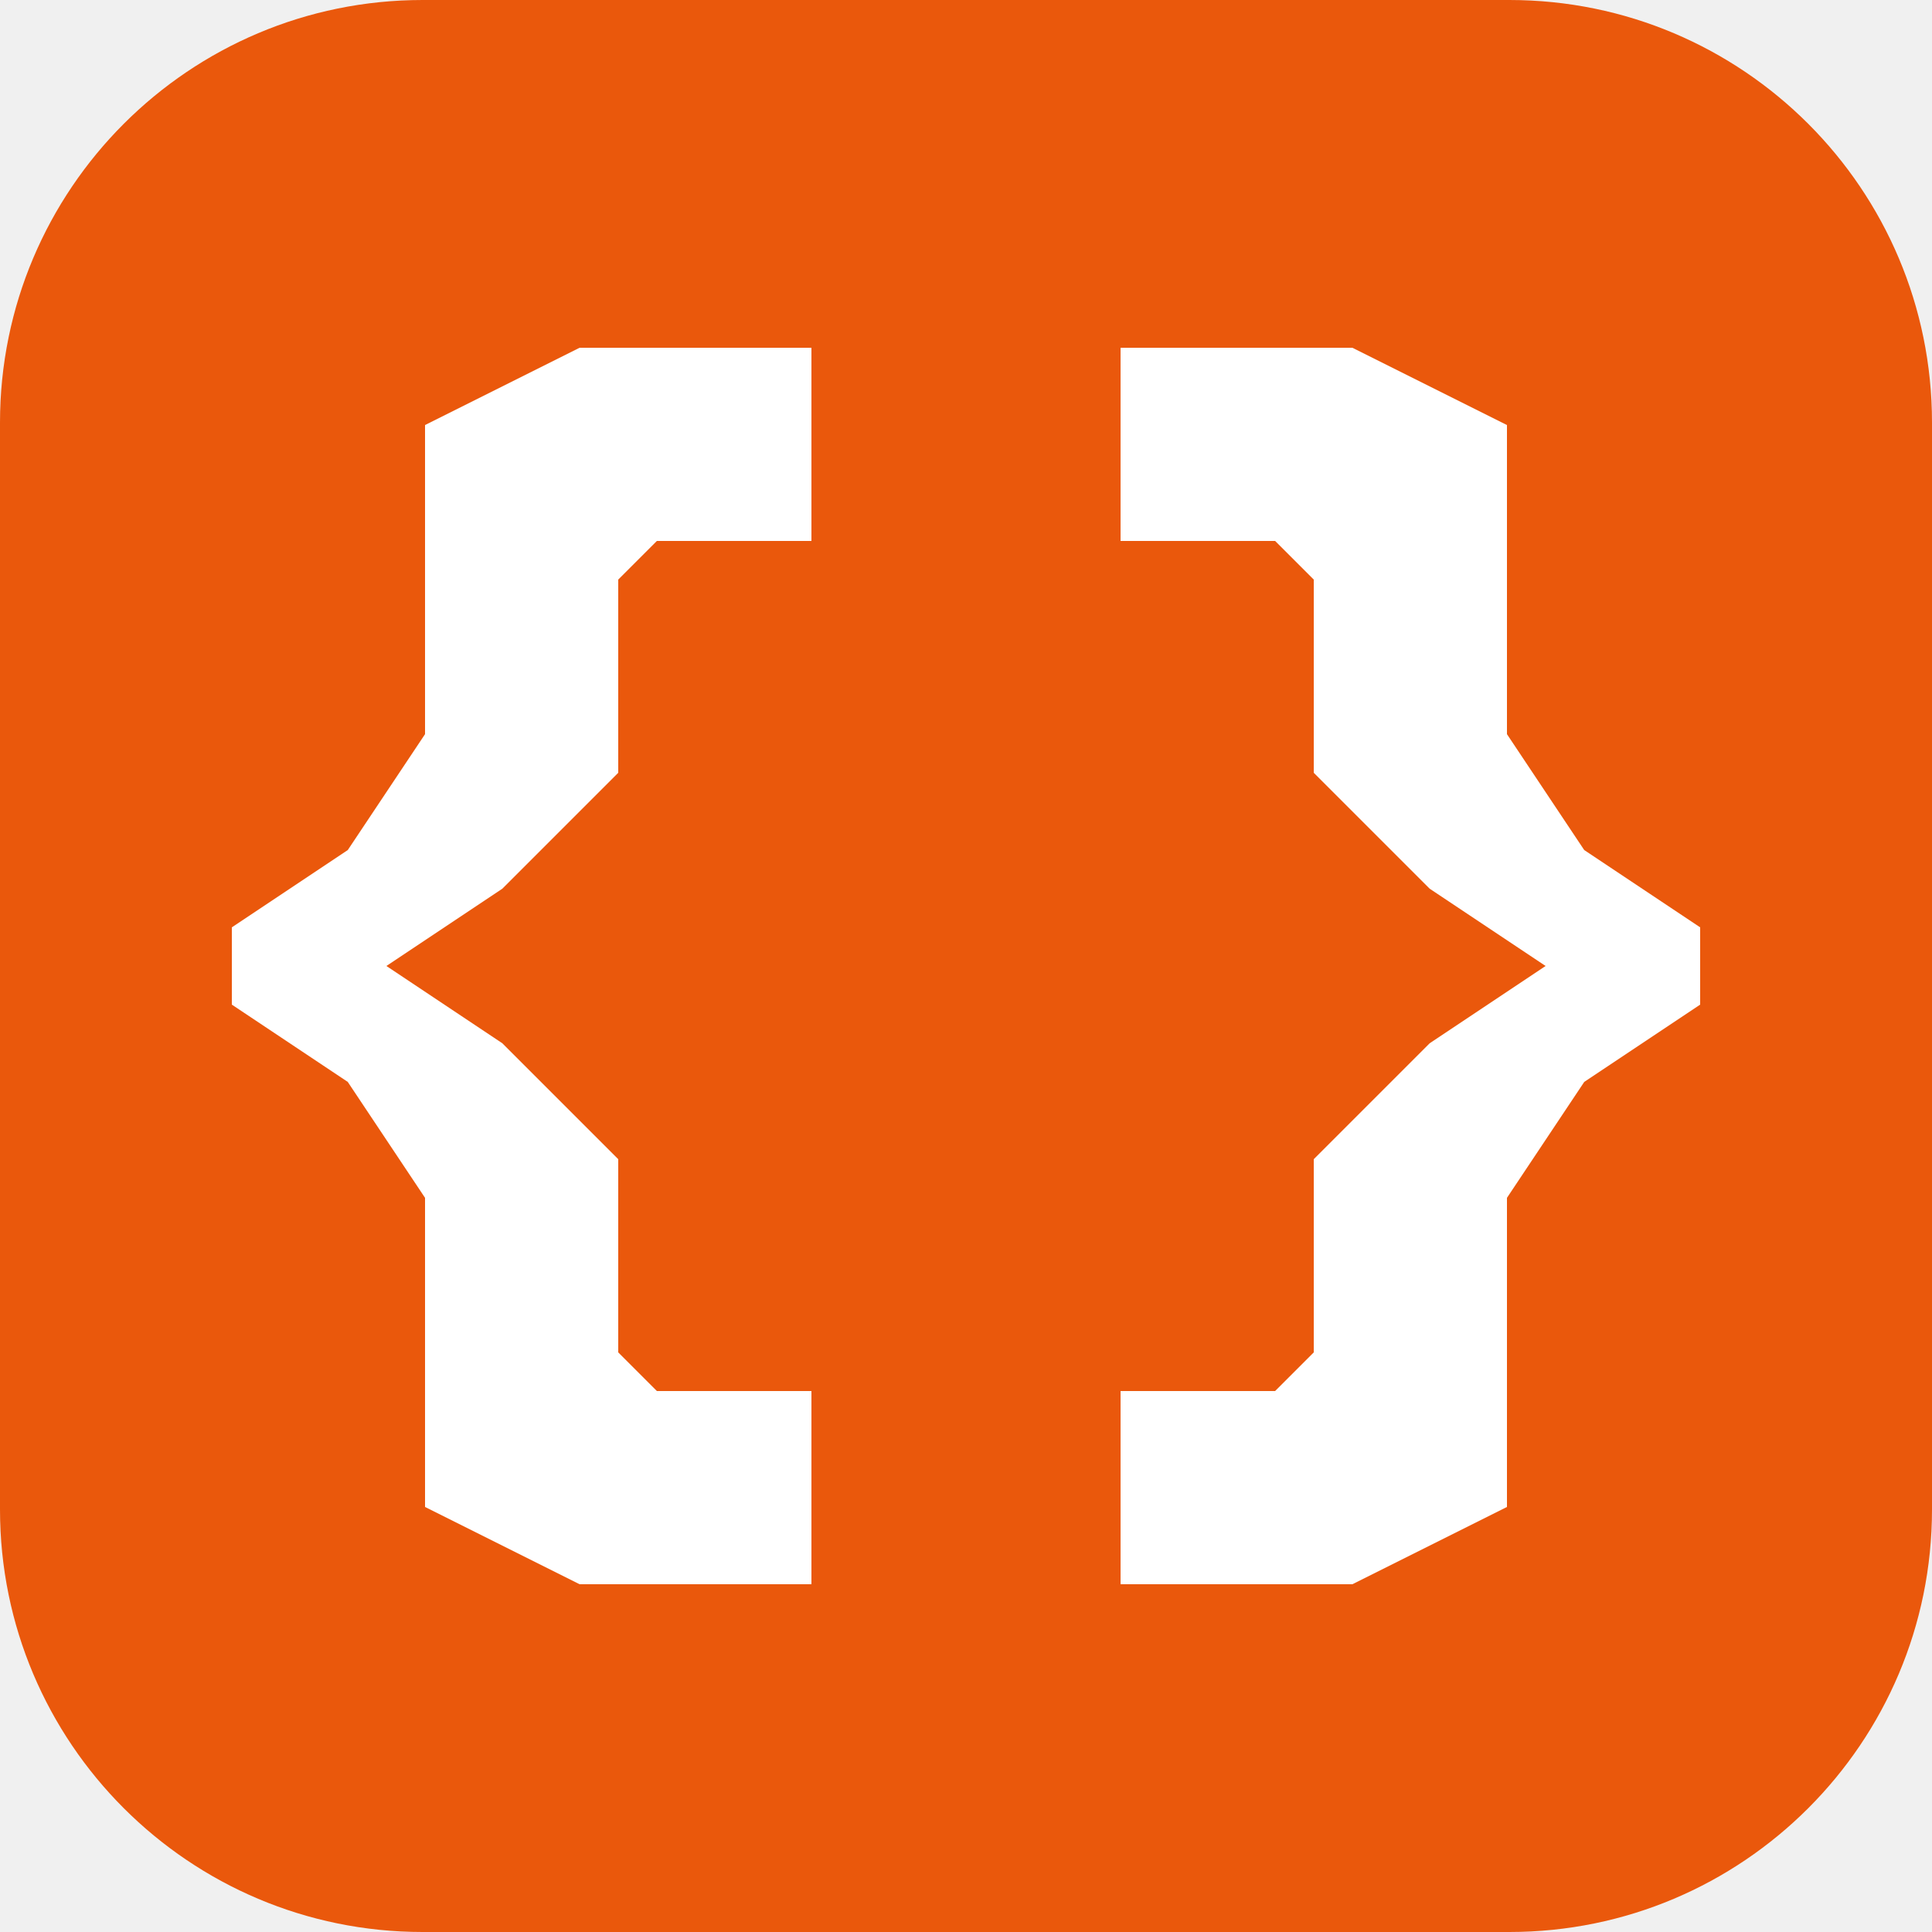
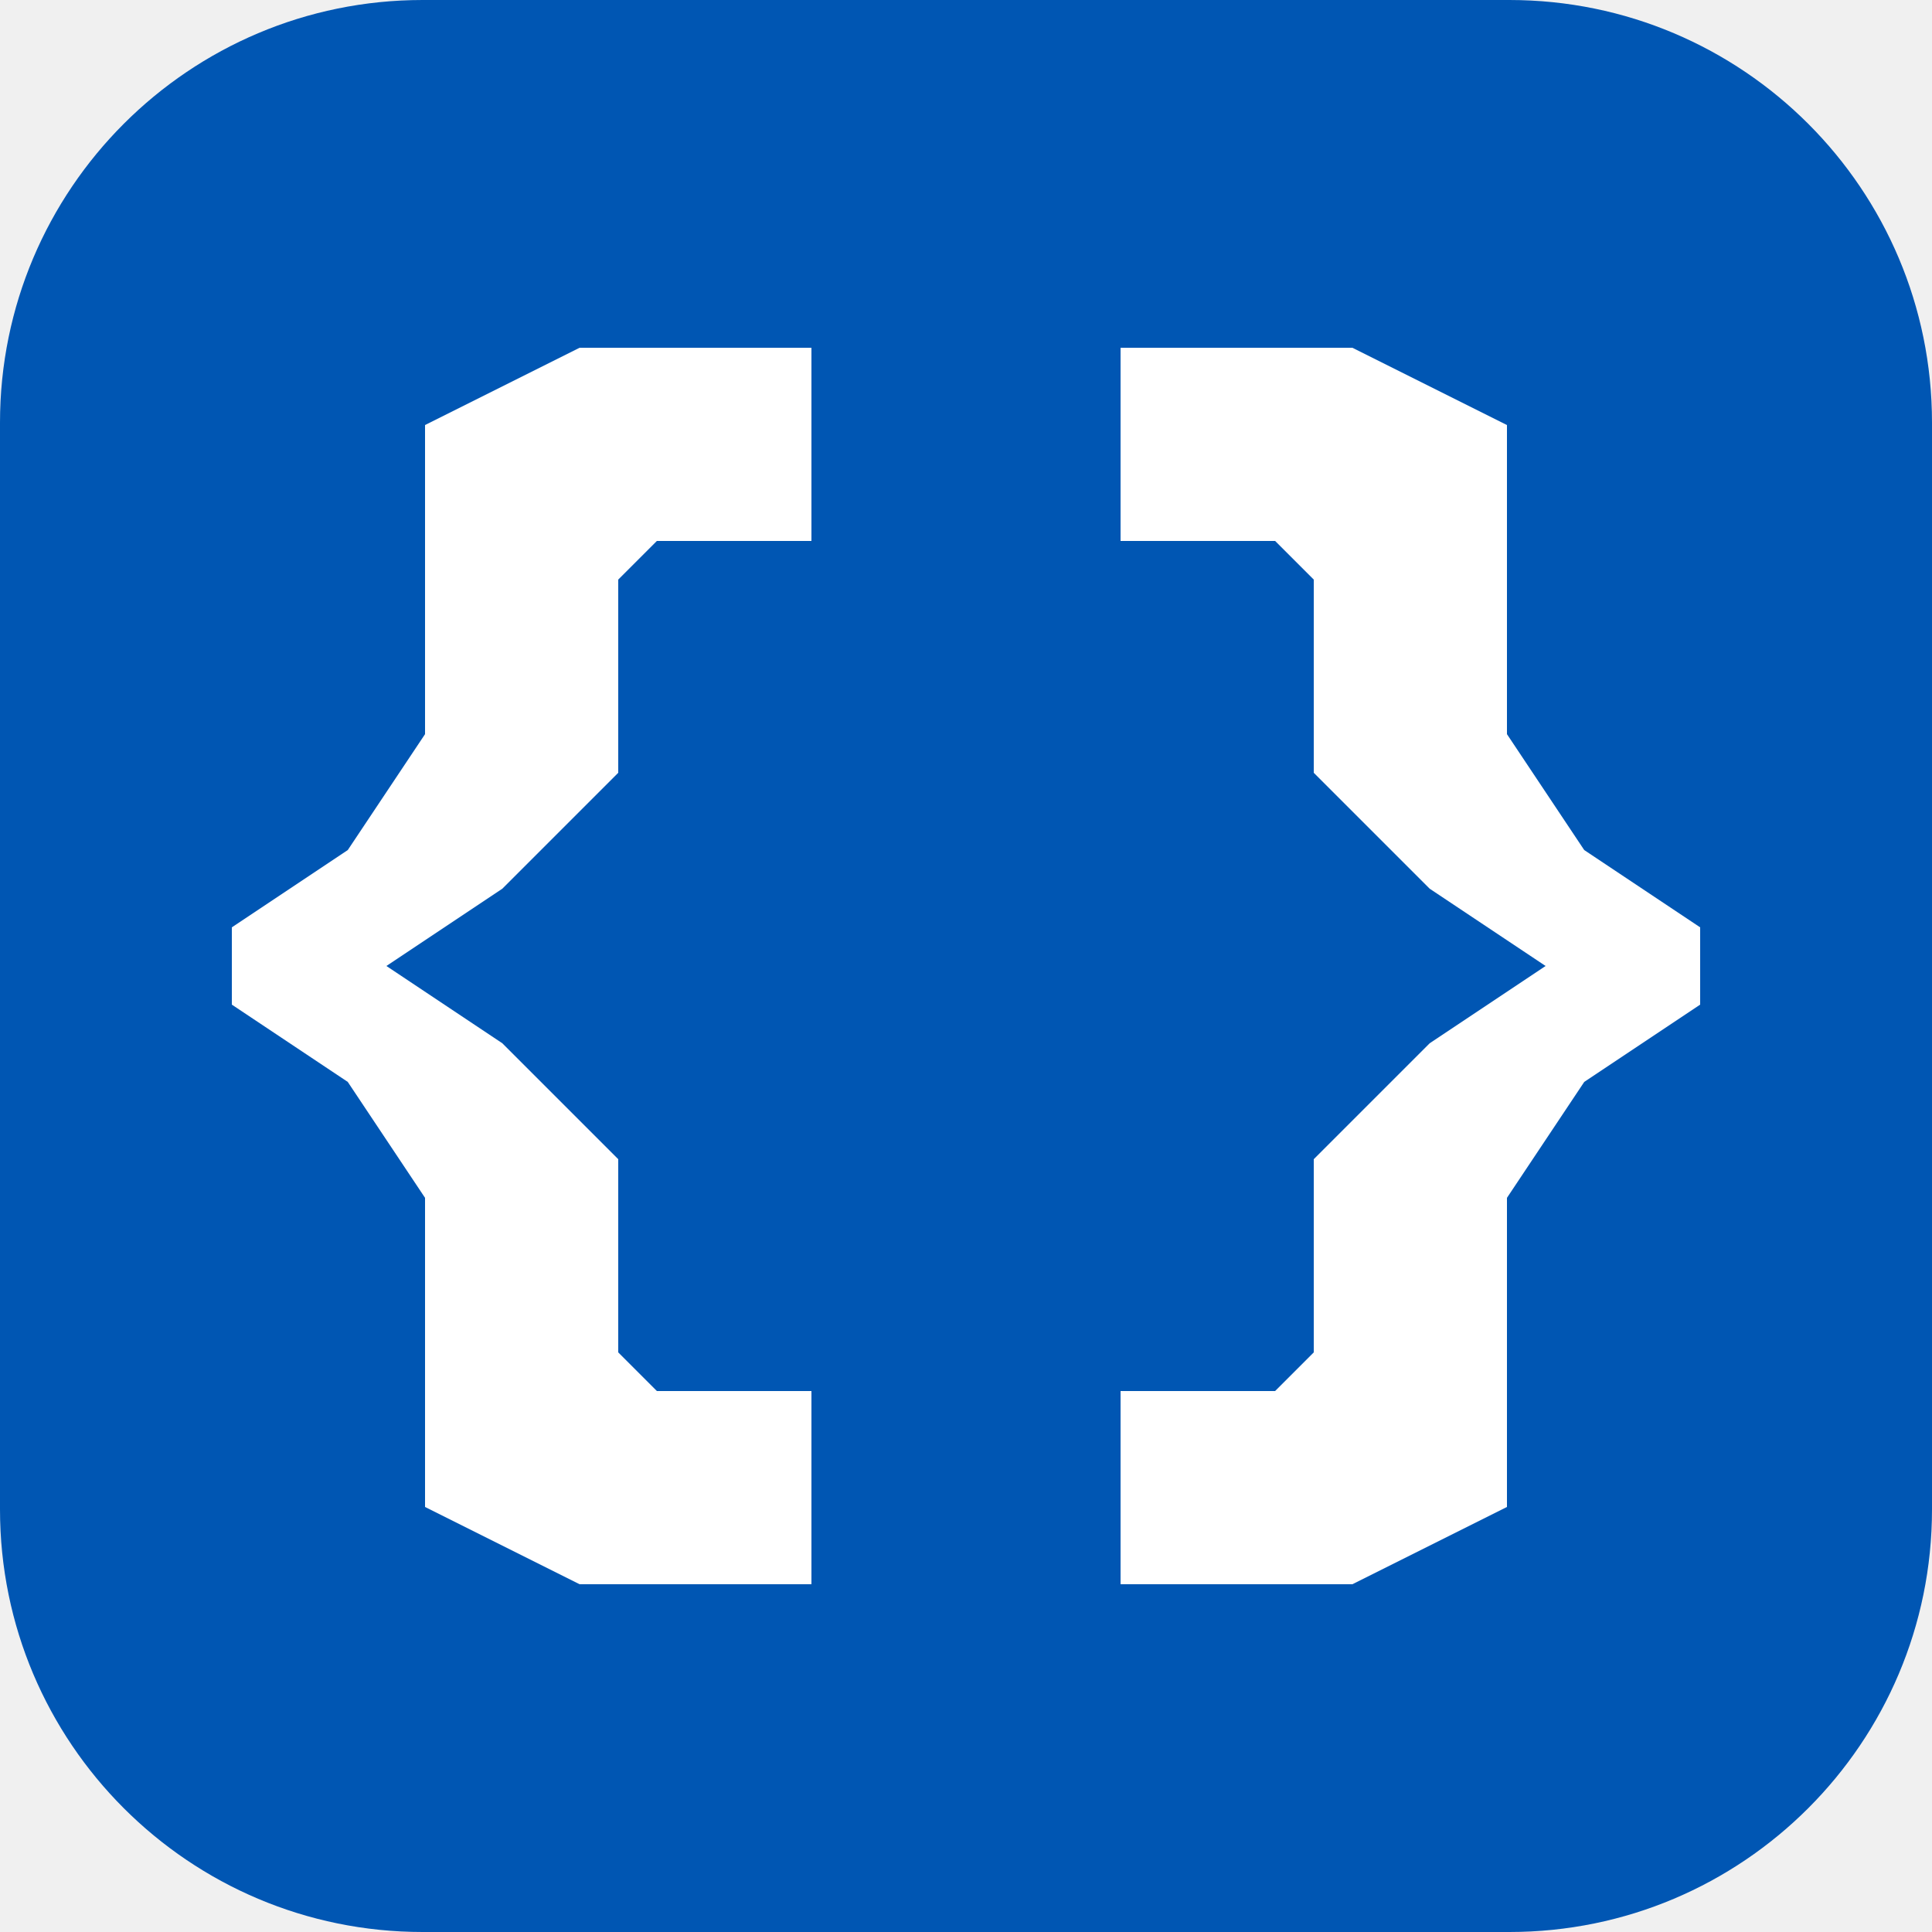
<svg xmlns="http://www.w3.org/2000/svg" viewBox="0 0 32 32">
-   <rect width="32" height="32" rx="7" fill="#ea580c" />
+   <rect width="32" height="32" rx="7" fill="#0056b3" />
  <polygon fill="#fff" points="13.44,5.76 9.6,5.76 7.04,7.04 7.04,12.16 5.76,14.08 3.84,15.36 3.84,16.64 5.76,17.92 7.04,19.84 7.04,24.96 9.6,26.24 13.44,26.24 13.44,23.04 10.88,23.04 10.24,22.4 10.24,19.2 8.32,17.28 6.4,16 8.32,14.72 10.24,12.8 10.24,9.6 10.88,8.96 13.44,8.96" />
  <polygon fill="#fff" points="18.56,5.76 22.4,5.76 24.96,7.04 24.96,12.16 26.24,14.08 28.16,15.36 28.16,16.64 26.24,17.92 24.96,19.84 24.96,24.96 22.4,26.24 18.56,26.24 18.56,23.04 21.12,23.04 21.76,22.4 21.76,19.2 23.68,17.28 25.6,16 23.68,14.72 21.76,12.8 21.76,9.6 21.12,8.96 18.56,8.96" />
</svg>
